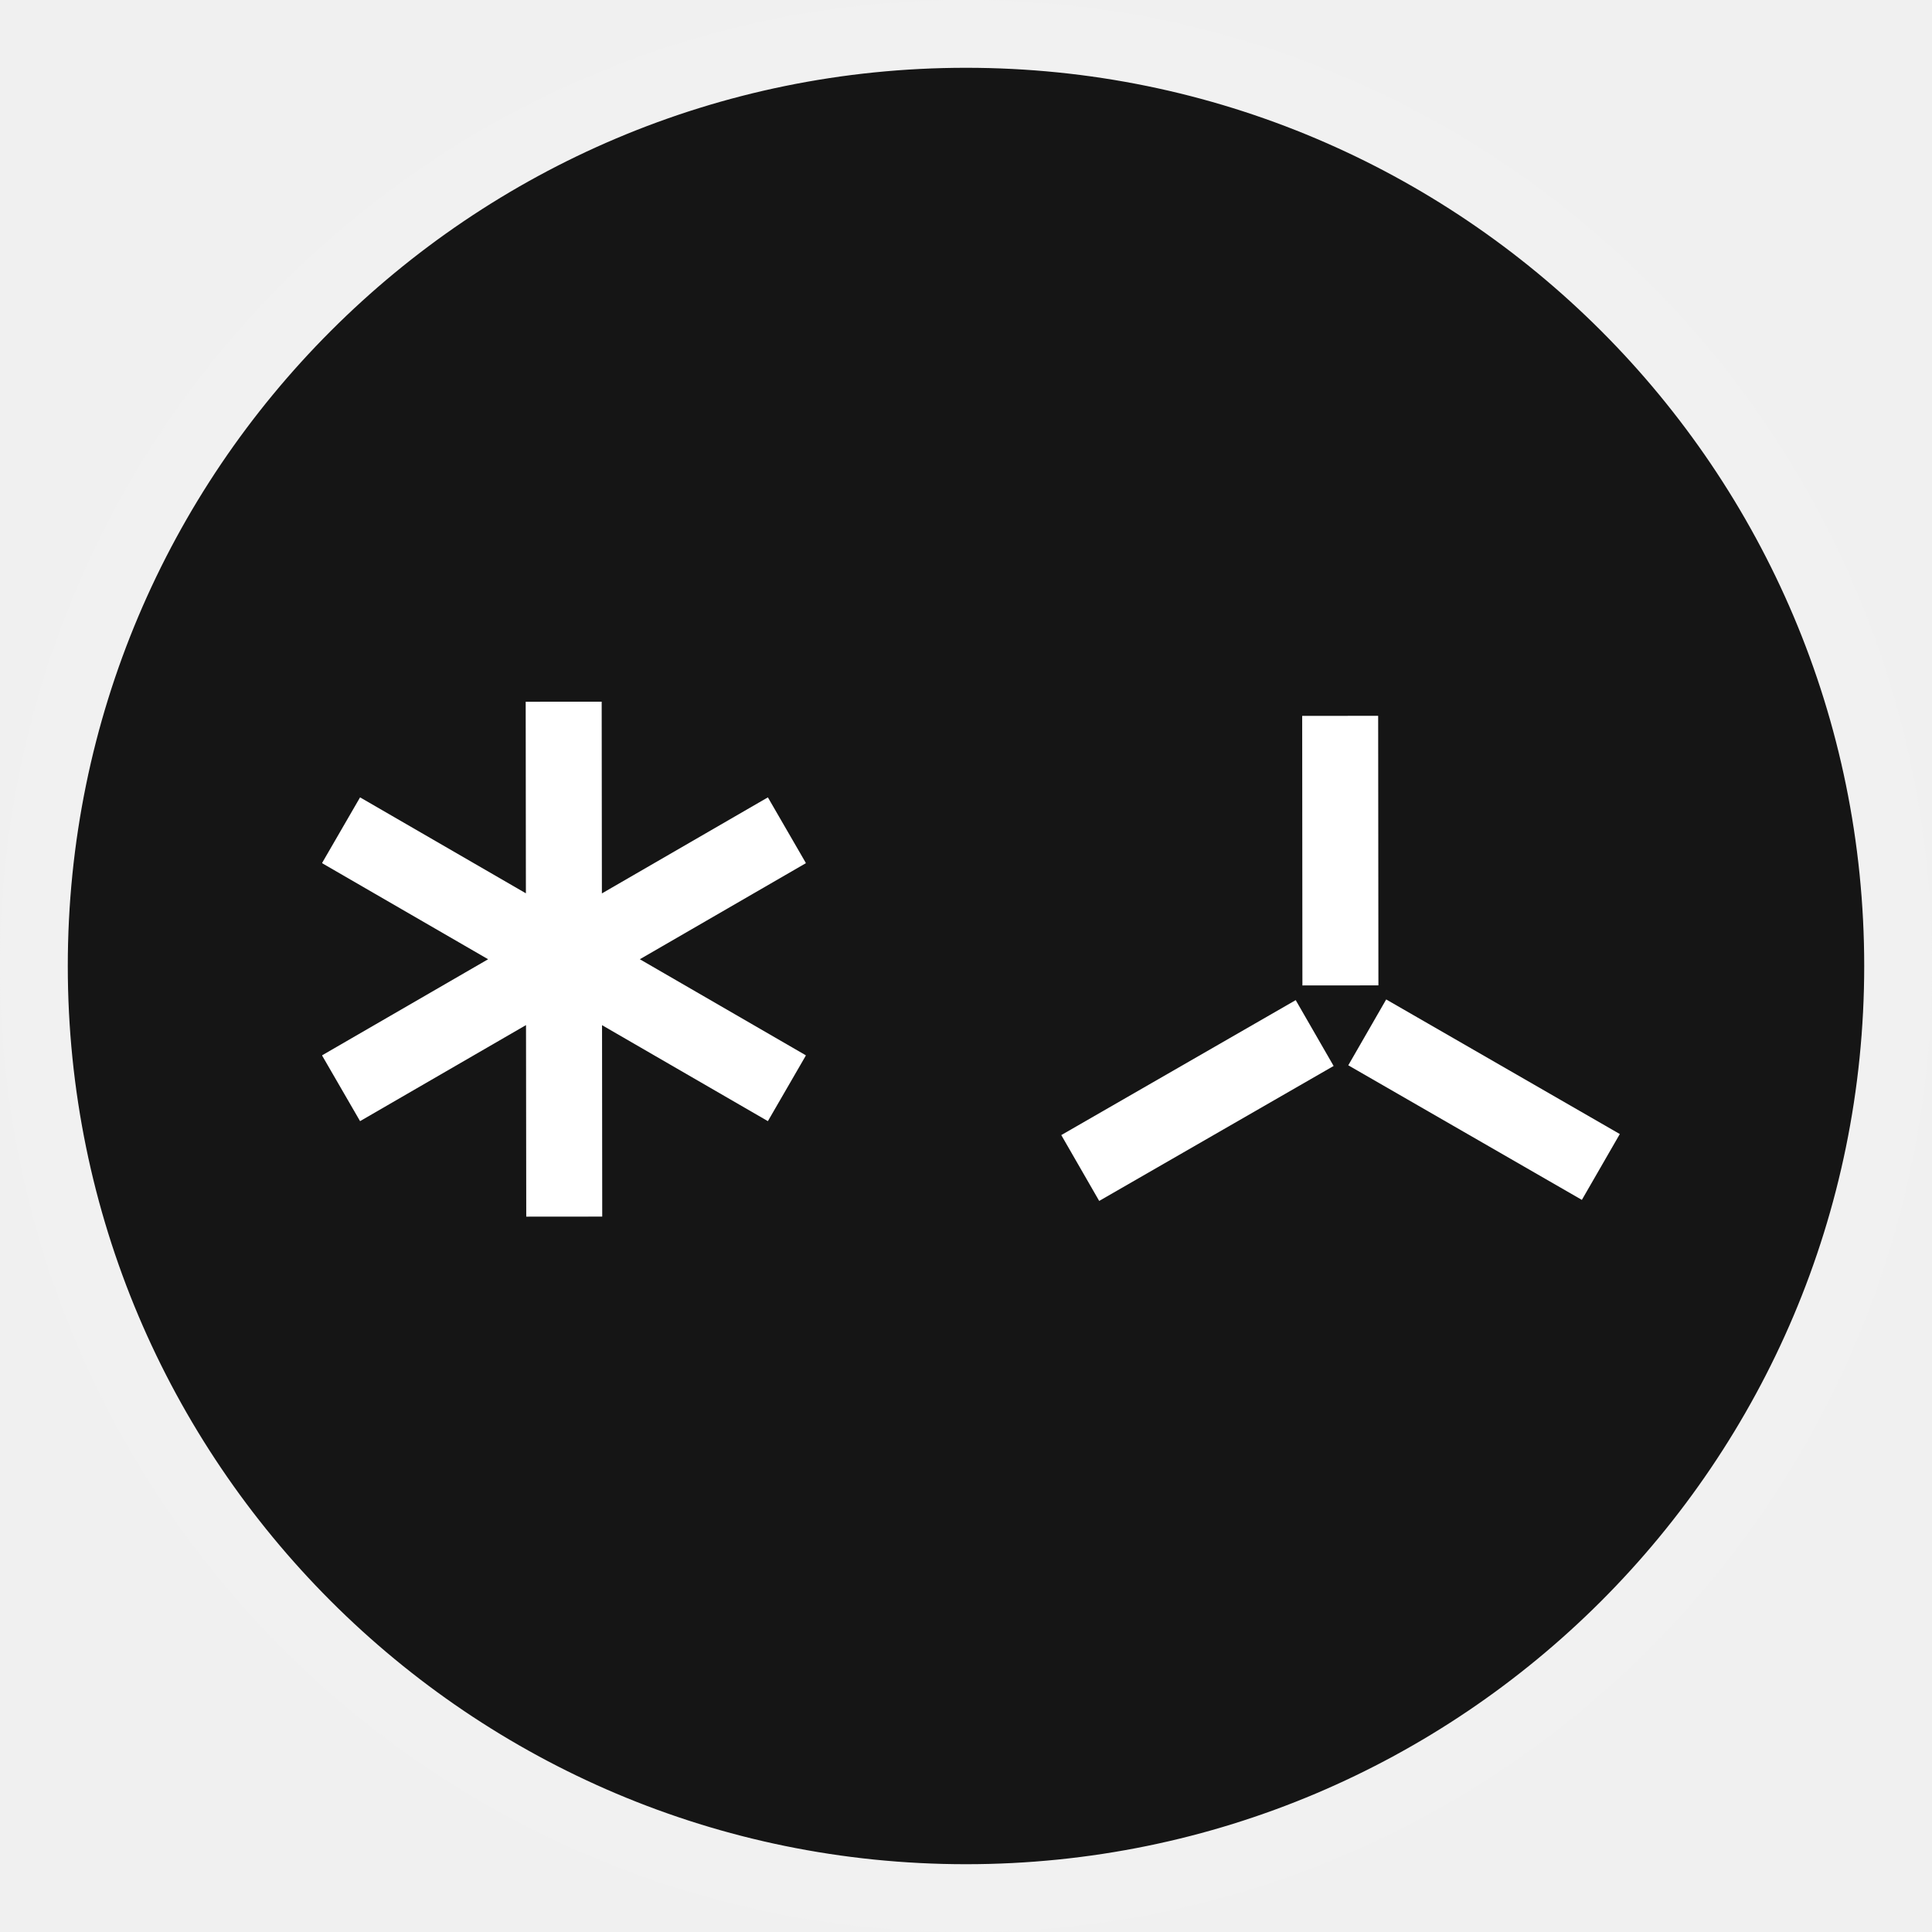
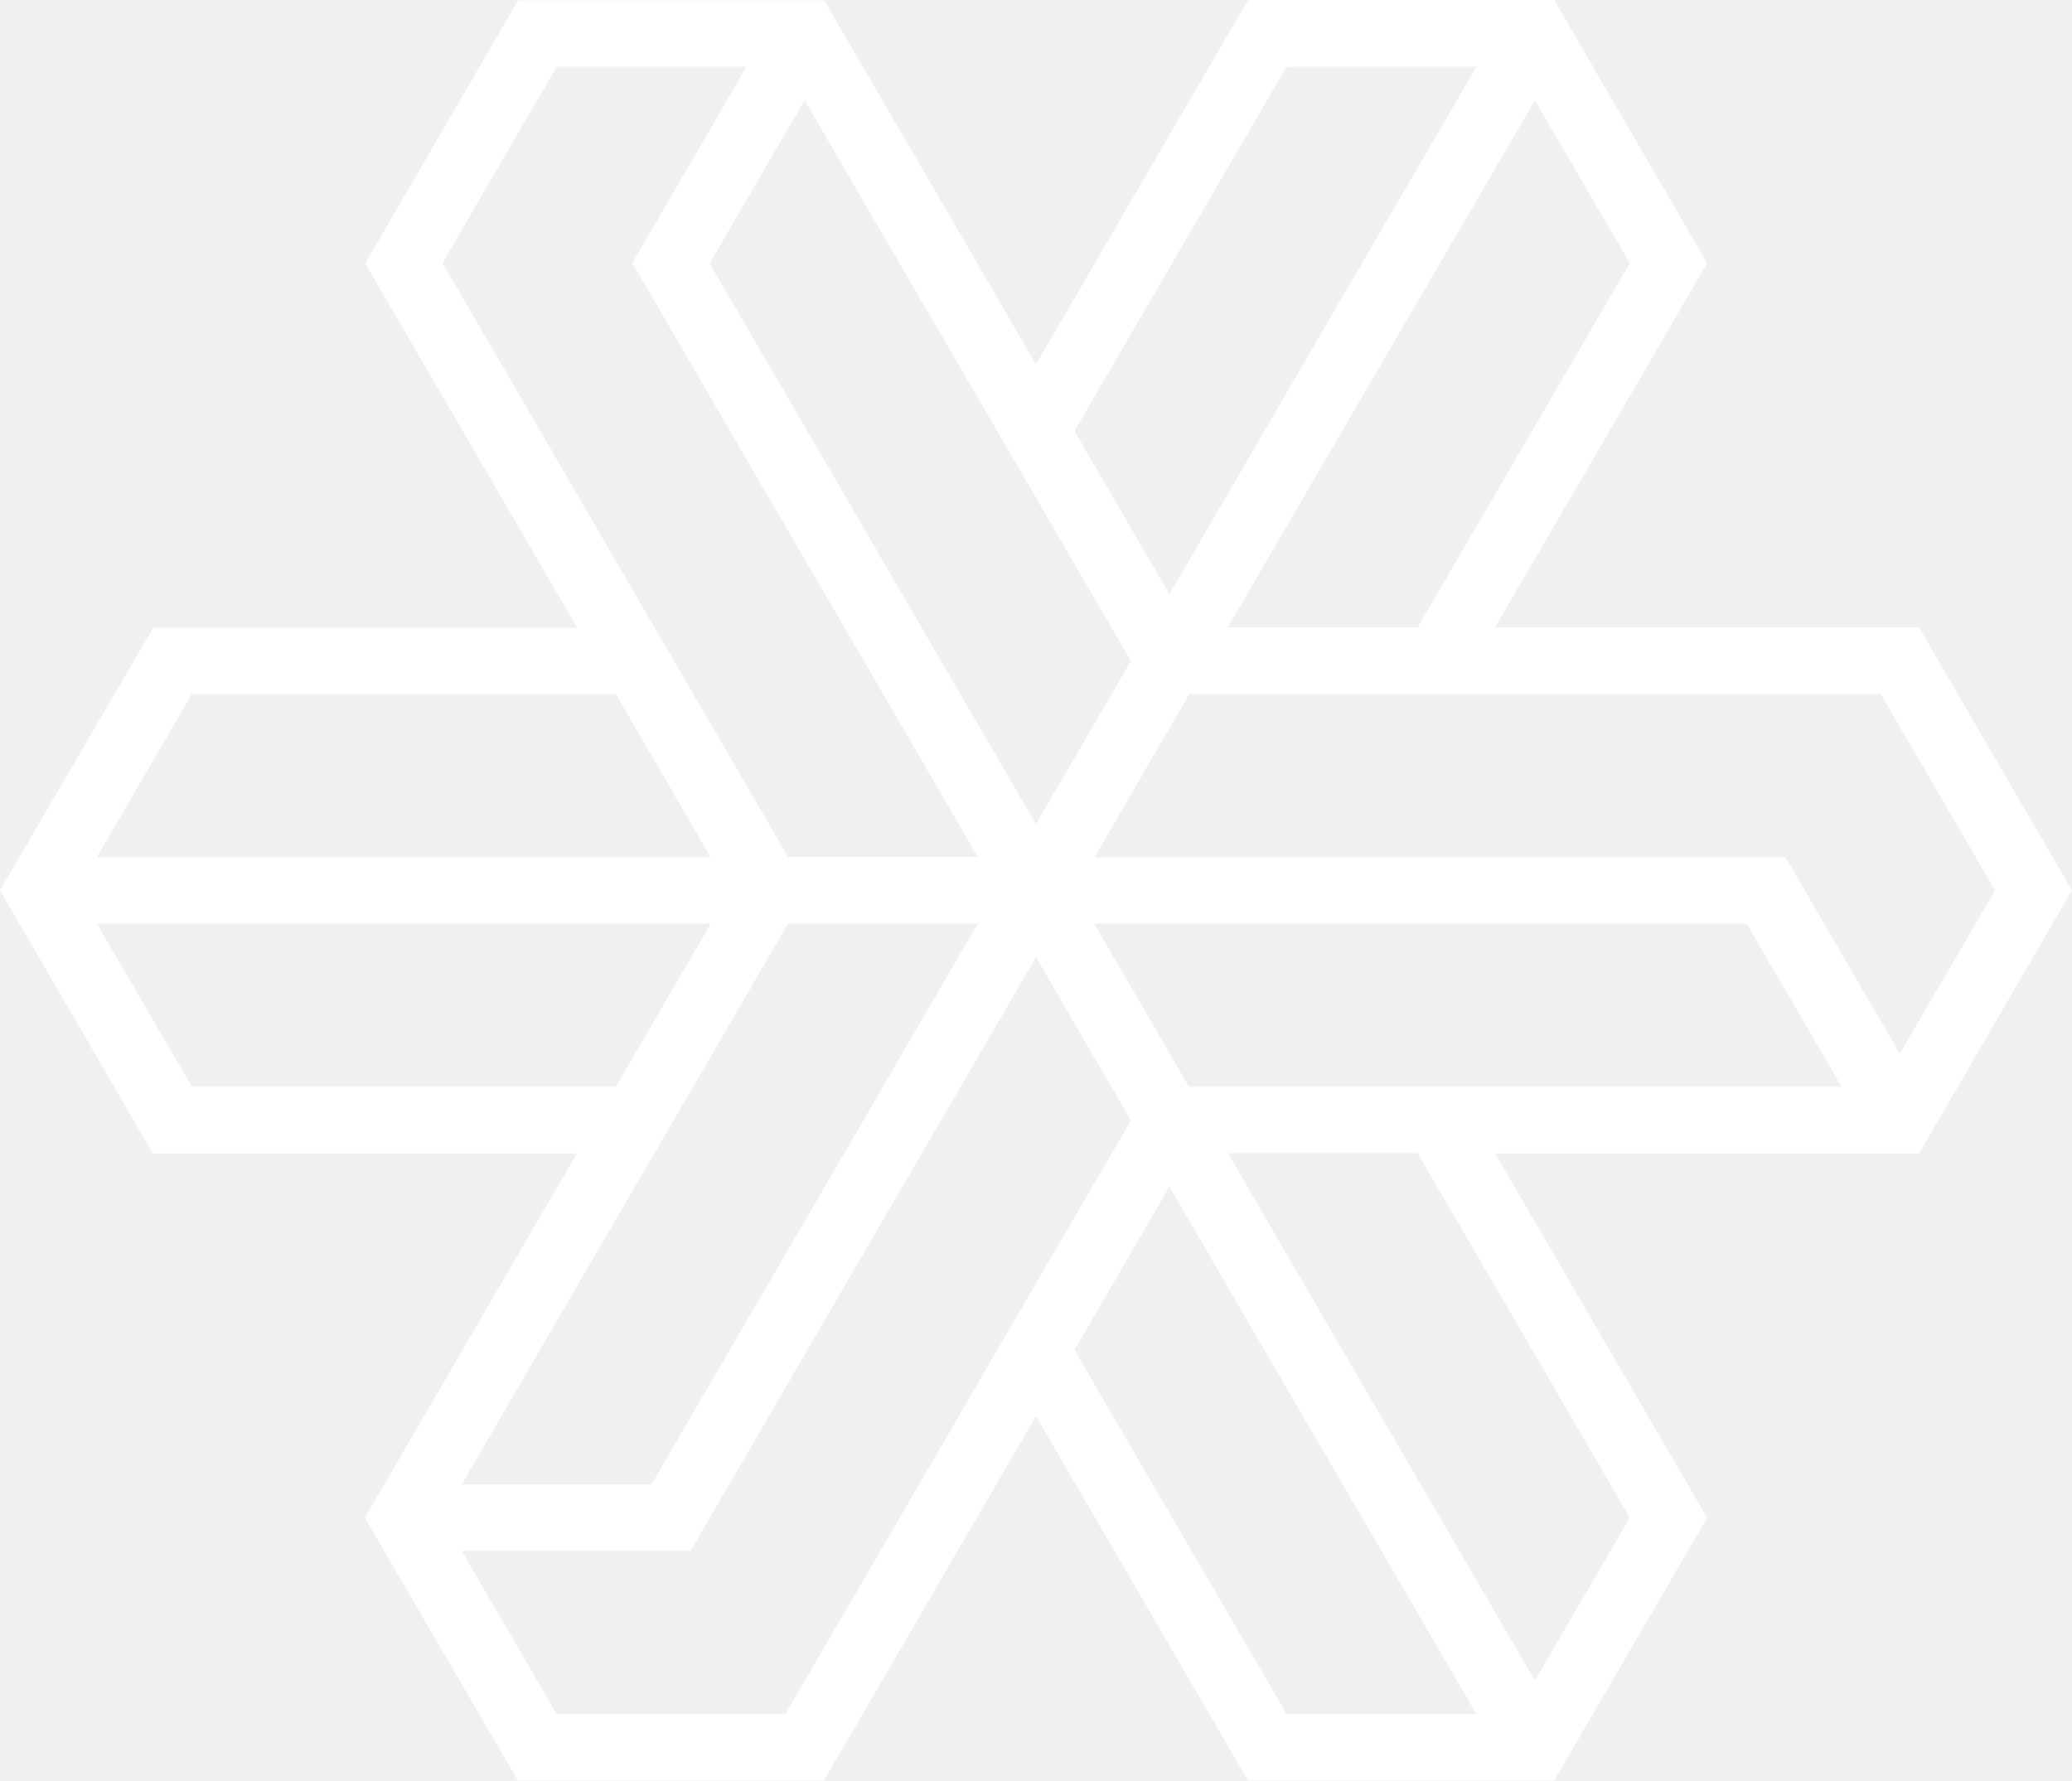
- <svg xmlns="http://www.w3.org/2000/svg" xmlns:xlink="http://www.w3.org/1999/xlink" width="114px" height="114px" viewBox="0 0 114 114" version="1.1">
-   <defs>
-     <polygon id="path-1" points="0 0.64 28.556 0.64 28.556 31.038 0 31.038" />
-   </defs>
-   <g id="Desktop" stroke="none" stroke-width="1" fill="none" fill-rule="evenodd">
-     <g id="Edgeware-V2---Homepage-(Desktop)" transform="translate(-1083, -6872)">
-       <g id="Group-9" transform="translate(-184, 6556)">
-         <g id="Group-12" transform="translate(1123, 276)">
-           <g id="Group-31" transform="translate(144, 40)">
-             <circle id="Oval" stroke="#F1F1F1" stroke-width="4" fill="#151515" cx="57" cy="57" r="55" />
-             <g id="Group-28" transform="translate(19, 39.94465)">
-               <g id="Group-3" transform="translate(0, 0.817763)">
-                 <mask id="mask-2" fill="white">
-                   <use xlink:href="#path-1" />
-                 </mask>
-                 <g id="Clip-2" />
-                 <path d="M28.556,21.511 C25.297,19.625 22.029,17.735 18.754,15.839 C22.022,13.949 25.287,12.058 28.556,10.168 C27.788,8.839 27.062,7.587 26.31,6.287 C23.023,8.189 19.764,10.075 16.515,11.955 C16.51,8.182 16.507,4.414 16.503,0.639 C14.968,0.641 13.521,0.642 12.019,0.645 C12.024,4.439 12.027,8.199 12.031,11.949 C8.786,10.07 5.53,8.186 2.246,6.287 C1.494,7.585 0.769,8.839 -0,10.167 C3.269,12.058 6.534,13.949 9.802,15.839 C6.527,17.735 3.261,19.625 -0,21.511 C0.78,22.858 1.516,24.129 2.246,25.392 C5.529,23.492 8.784,21.609 12.038,19.724 C12.043,23.505 12.047,27.277 12.052,31.038 C13.607,31.037 15.076,31.035 16.535,31.034 C16.531,27.249 16.528,23.485 16.524,19.729 C19.778,21.612 23.03,23.493 26.31,25.392 C27.042,24.129 27.776,22.858 28.556,21.511" id="Fill-1" fill="#FFFFFF" mask="url(#mask-2)" />
-               </g>
-               <path d="M57.837,2.297 C59.338,2.296 60.786,2.294 62.32,2.293 C62.325,7.583 62.331,12.855 62.335,18.199 C60.874,18.201 59.407,18.202 57.85,18.203 C57.845,12.945 57.841,7.672 57.837,2.297" id="Fill-4" fill="#FFFFFF" />
-               <path d="M76.579,26.971 C75.83,28.272 75.107,29.526 74.34,30.856 C69.756,28.214 65.188,25.582 60.557,22.915 C61.285,21.65 62.019,20.379 62.794,19.029 C67.351,21.654 71.922,24.288 76.579,26.971" id="Fill-6" fill="#FFFFFF" />
-               <path d="M59.692,22.954 C58.943,21.653 58.22,20.398 57.455,19.069 C52.855,21.717 48.27,24.357 43.622,27.032 C44.349,28.297 45.083,29.57 45.859,30.918 C50.431,28.286 55.018,25.645 59.692,22.954" id="Fill-8" fill="#FFFFFF" />
-             </g>
-           </g>
-         </g>
+ <svg xmlns="http://www.w3.org/2000/svg" width="64px" height="55px" viewBox="0 0 64 55" version="1.1">
+   <g id="Site" stroke="none" stroke-width="1" fill="none" fill-rule="evenodd">
+     <g id="Edgeware-V3---Homepage-(Desktop)" transform="translate(-1108, -5838)" fill="#FFFFFF" fill-rule="nonzero">
+       <g id="Shape" transform="translate(1108, 5838)">
+         <path d="M64,27.505 L59.274,19.379 L46.179,19.379 L52.732,8.126 L48.005,0 L38.552,0 L32,11.253 L25.458,0.01 L16.005,0.01 L11.279,8.137 L17.831,19.389 L4.737,19.389 L0,27.505 L4.726,35.631 L17.821,35.631 L11.268,46.884 L15.995,55 L25.448,55 L32,43.747 L38.552,55 L38.646,55 L48.005,55 L52.732,46.884 L46.179,35.631 L59.274,35.631 L64,27.505 Z M50.342,8.126 L43.79,19.379 L37.926,19.379 L47.41,3.095 L50.342,8.126 Z M39.742,2.06 L45.605,2.06 L36.121,18.354 L33.189,13.313 L39.742,2.06 Z M34.932,20.414 L32,25.455 L21.921,8.137 L24.853,3.095 L34.932,20.414 Z M13.668,8.126 L17.195,2.06 L23.058,2.06 L19.532,8.126 L30.205,26.47 L24.342,26.47 L13.668,8.126 Z M5.926,21.439 L19.021,21.439 L21.952,26.48 L2.994,26.48 L5.926,21.439 Z M5.926,33.571 L2.994,28.53 L21.952,28.53 L19.021,33.571 L5.926,33.571 Z M24.342,28.53 L30.205,28.53 L20.127,45.849 L14.263,45.849 L24.342,28.53 Z M24.258,52.95 L17.195,52.95 L14.263,47.909 L21.326,47.909 L32,29.565 L34.932,34.607 L24.258,52.95 Z M39.742,52.95 L33.189,41.698 L36.121,36.656 L45.605,52.95 L39.742,52.95 Z M50.342,46.884 L47.41,51.915 L37.926,35.621 L43.79,35.621 L50.342,46.884 Z M36.726,33.571 L33.795,28.53 L53.952,28.53 L56.884,33.571 L36.726,33.571 Z M55.152,26.48 L55.058,26.48 L33.805,26.48 L36.737,21.439 L58.095,21.439 L61.621,27.505 L58.679,32.547 L55.152,26.48 Z" />
      </g>
    </g>
  </g>
</svg>
